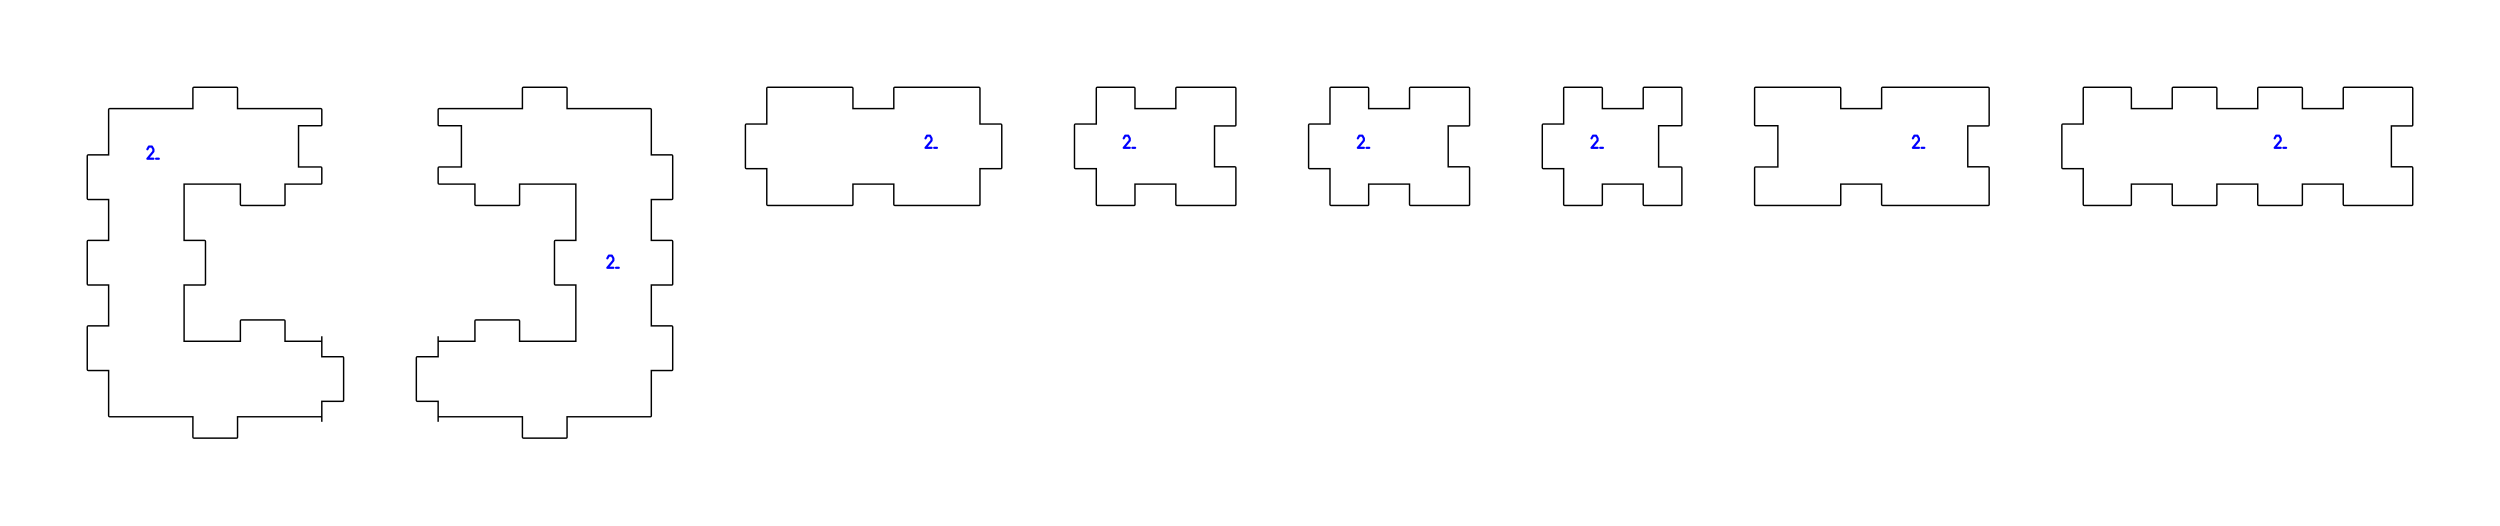
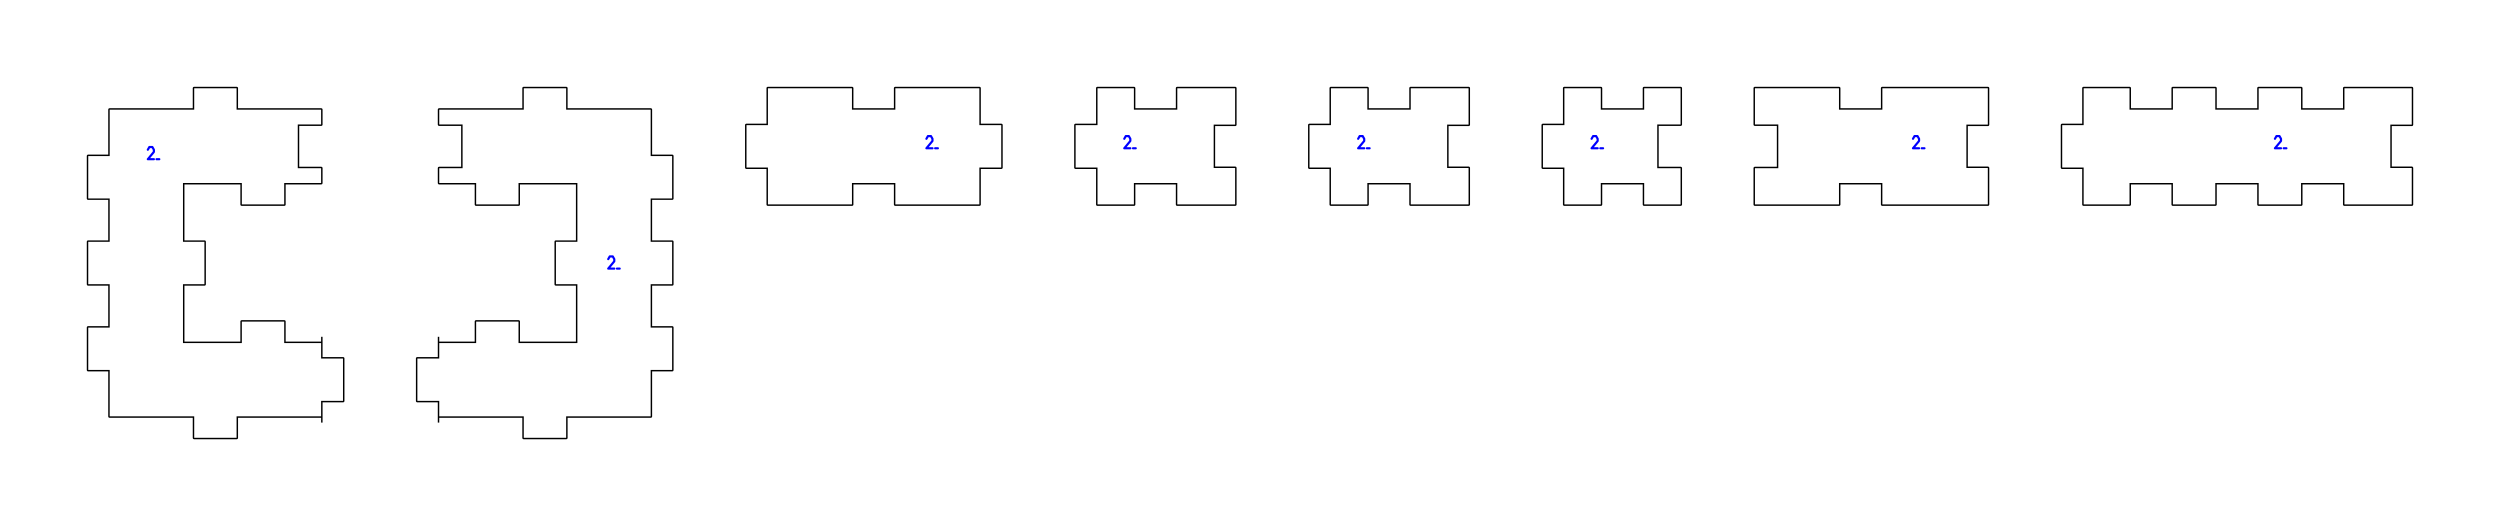
- <svg xmlns="http://www.w3.org/2000/svg" width="343.84mm" height="72.26mm" viewBox="0 0 343.84 72.26">
+ <svg xmlns="http://www.w3.org/2000/svg" width="342.80mm" height="72.13mm" viewBox="0 0 342.80 72.13">
  <g transform="translate(12.000,12.000)">
    <g transform="translate(-10.000,-10.000)">
-       <path d="M 13.070 55.320 H 24.530 V 58.130 C 24.530 58.202 24.588 58.260 24.660 58.260 H 30.540 C 30.612 58.260 30.670 58.202 30.670 58.130 V 55.320 H 42.130 C 42.202 55.320 42.260 55.262 42.260 55.190 V 56.010 V 53.200 H 45.070 H 45.130 C 45.202 53.200 45.260 53.142 45.260 53.070 V 47.190 C 45.260 47.118 45.202 47.060 45.130 47.060 H 45.070 H 42.260 V 44.250 V 45.070 C 42.260 44.998 42.202 44.940 42.130 44.940 H 37.200 V 42.130 C 37.200 42.058 37.142 42.000 37.070 42.000 H 31.190 C 31.118 42.000 31.060 42.058 31.060 42.130 V 44.940 H 26.130 H 23.320 V 42.130 V 37.200 H 26.130 C 26.202 37.200 26.260 37.142 26.260 37.070 V 31.190 C 26.260 31.118 26.202 31.060 26.130 31.060 H 23.320 V 26.130 V 23.320 H 26.130 H 31.060 V 26.130 C 31.060 26.202 31.118 26.260 31.190 26.260 H 37.070 C 37.142 26.260 37.200 26.202 37.200 26.130 V 23.320 H 42.130 C 42.202 23.320 42.260 23.262 42.260 23.190 V 21.095 C 42.260 21.023 42.202 20.965 42.130 20.965 H 41.870 H 39.060 V 18.155 V 18.105 V 15.295 H 41.870 H 42.130 C 42.202 15.295 42.260 15.237 42.260 15.165 V 13.070 C 42.260 12.998 42.202 12.940 42.130 12.940 H 30.670 V 10.130 C 30.670 10.058 30.612 10.000 30.540 10.000 H 24.660 C 24.588 10.000 24.530 10.058 24.530 10.130 V 12.940 H 13.070 C 12.998 12.940 12.940 12.998 12.940 13.070 V 19.300 H 10.130 C 10.058 19.300 10.000 19.358 10.000 19.430 V 25.310 C 10.000 25.382 10.058 25.440 10.130 25.440 H 12.940 V 31.060 H 10.130 C 10.058 31.060 10.000 31.118 10.000 31.190 V 37.070 C 10.000 37.142 10.058 37.200 10.130 37.200 H 12.940 V 42.820 H 10.130 C 10.058 42.820 10.000 42.878 10.000 42.950 V 48.830 C 10.000 48.902 10.058 48.960 10.130 48.960 H 12.940 V 55.190 C 12.940 55.262 12.998 55.320 13.070 55.320 Z" fill="none" stroke="#000000" stroke-width="0.2" />
+       <path d="M 13.005 55.190 H 24.530 V 58.065 C 24.530 58.101 24.559 58.130 24.595 58.130 H 30.475 C 30.511 58.130 30.540 58.101 30.540 58.065 V 55.190 H 42.065 C 42.101 55.190 42.130 55.161 42.130 55.125 V 55.945 V 53.070 H 45.005 H 45.065 C 45.101 53.070 45.130 53.041 45.130 53.005 V 47.125 C 45.130 47.089 45.101 47.060 45.065 47.060 H 45.005 H 42.130 V 44.185 V 45.005 C 42.130 44.969 42.101 44.940 42.065 44.940 H 37.070 V 42.065 C 37.070 42.029 37.041 42.000 37.005 42.000 H 31.125 C 31.089 42.000 31.060 42.029 31.060 42.065 V 44.940 H 26.065 H 23.190 V 42.065 V 37.070 H 26.065 C 26.101 37.070 26.130 37.041 26.130 37.005 V 31.125 C 26.130 31.089 26.101 31.060 26.065 31.060 H 23.190 V 26.065 V 23.190 H 26.065 H 31.060 V 26.065 C 31.060 26.101 31.089 26.130 31.125 26.130 H 37.005 C 37.041 26.130 37.070 26.101 37.070 26.065 V 23.190 H 42.065 C 42.101 23.190 42.130 23.161 42.130 23.125 V 21.030 C 42.130 20.994 42.101 20.965 42.065 20.965 H 41.805 H 38.930 V 18.090 V 18.040 V 15.165 H 41.805 H 42.065 C 42.101 15.165 42.130 15.136 42.130 15.100 V 13.005 C 42.130 12.969 42.101 12.940 42.065 12.940 H 30.540 V 10.065 C 30.540 10.029 30.511 10.000 30.475 10.000 H 24.595 C 24.559 10.000 24.530 10.029 24.530 10.065 V 12.940 H 13.005 C 12.969 12.940 12.940 12.969 12.940 13.005 V 19.300 H 10.065 C 10.029 19.300 10.000 19.329 10.000 19.365 V 25.245 C 10.000 25.281 10.029 25.310 10.065 25.310 H 12.940 V 31.060 H 10.065 C 10.029 31.060 10.000 31.089 10.000 31.125 V 37.005 C 10.000 37.041 10.029 37.070 10.065 37.070 H 12.940 V 42.820 H 10.065 C 10.029 42.820 10.000 42.849 10.000 42.885 V 48.765 C 10.000 48.801 10.029 48.830 10.065 48.830 H 12.940 V 55.125 C 12.940 55.161 12.969 55.190 13.005 55.190 Z" fill="none" stroke="#000000" stroke-width="0.2" />
    </g>
    <g transform="translate(8.17,9.83)">
      <polyline points="0.10,-1.30 0.31,-1.67 0.72,-1.67 0.93,-1.30 0.93,-1.00 0.10,0.00 0.93,0.00" fill="none" stroke="#0000ff" stroke-width="0.3" stroke-linecap="round" stroke-linejoin="round" />
      <polyline points="1.30,0.00 1.67,0.00" fill="none" stroke="#0000ff" stroke-width="0.3" stroke-linecap="round" stroke-linejoin="round" />
    </g>
  </g>
-   <g transform="translate(57.260,12.000)">
-     <g transform="translate(-46.730,-10.000)">
-       <path d="M 78.920 55.320 H 67.460 V 58.130 C 67.460 58.202 67.402 58.260 67.330 58.260 H 61.450 C 61.378 58.260 61.320 58.202 61.320 58.130 V 55.320 H 49.860 C 49.788 55.320 49.730 55.262 49.730 55.190 V 56.010 V 53.200 H 46.920 H 46.860 C 46.788 53.200 46.730 53.142 46.730 53.070 V 47.190 C 46.730 47.118 46.788 47.060 46.860 47.060 H 46.920 H 49.730 V 44.250 V 45.070 C 49.730 44.998 49.788 44.940 49.860 44.940 H 54.790 V 42.130 C 54.790 42.058 54.848 42.000 54.920 42.000 H 60.800 C 60.872 42.000 60.930 42.058 60.930 42.130 V 44.940 H 65.860 H 68.670 V 42.130 V 37.200 H 65.860 C 65.788 37.200 65.730 37.142 65.730 37.070 V 31.190 C 65.730 31.118 65.788 31.060 65.860 31.060 H 68.670 V 26.130 V 23.320 H 65.860 H 60.930 V 26.130 C 60.930 26.202 60.872 26.260 60.800 26.260 H 54.920 C 54.848 26.260 54.790 26.202 54.790 26.130 V 23.320 H 49.860 C 49.788 23.320 49.730 23.262 49.730 23.190 V 21.095 C 49.730 21.023 49.788 20.965 49.860 20.965 H 50.120 H 52.930 V 18.155 V 18.105 V 15.295 H 50.120 H 49.860 C 49.788 15.295 49.730 15.237 49.730 15.165 V 13.070 C 49.730 12.998 49.788 12.940 49.860 12.940 H 61.320 V 10.130 C 61.320 10.058 61.378 10.000 61.450 10.000 H 67.330 C 67.402 10.000 67.460 10.058 67.460 10.130 V 12.940 H 78.920 C 78.992 12.940 79.050 12.998 79.050 13.070 V 19.300 H 81.860 C 81.932 19.300 81.990 19.358 81.990 19.430 V 25.310 C 81.990 25.382 81.932 25.440 81.860 25.440 H 79.050 V 31.060 H 81.860 C 81.932 31.060 81.990 31.118 81.990 31.190 V 37.070 C 81.990 37.142 81.932 37.200 81.860 37.200 H 79.050 V 42.820 H 81.860 C 81.932 42.820 81.990 42.878 81.990 42.950 V 48.830 C 81.990 48.902 81.932 48.960 81.860 48.960 H 79.050 V 55.190 C 79.050 55.262 78.992 55.320 78.920 55.320 Z" fill="none" stroke="#000000" stroke-width="0.2" />
+   <g transform="translate(57.130,12.000)">
+     <g transform="translate(-46.600,-10.000)">
+       <path d="M 78.725 55.190 H 67.200 V 58.065 C 67.200 58.101 67.171 58.130 67.135 58.130 H 61.255 C 61.219 58.130 61.190 58.101 61.190 58.065 V 55.190 H 49.665 C 49.629 55.190 49.600 55.161 49.600 55.125 V 55.945 V 53.070 H 46.725 H 46.665 C 46.629 53.070 46.600 53.041 46.600 53.005 V 47.125 C 46.600 47.089 46.629 47.060 46.665 47.060 H 46.725 H 49.600 V 44.185 V 45.005 C 49.600 44.969 49.629 44.940 49.665 44.940 H 54.660 V 42.065 C 54.660 42.029 54.689 42.000 54.725 42.000 H 60.605 C 60.641 42.000 60.670 42.029 60.670 42.065 V 44.940 H 65.665 H 68.540 V 42.065 V 37.070 H 65.665 C 65.629 37.070 65.600 37.041 65.600 37.005 V 31.125 C 65.600 31.089 65.629 31.060 65.665 31.060 H 68.540 V 26.065 V 23.190 H 65.665 H 60.670 V 26.065 C 60.670 26.101 60.641 26.130 60.605 26.130 H 54.725 C 54.689 26.130 54.660 26.101 54.660 26.065 V 23.190 H 49.665 C 49.629 23.190 49.600 23.161 49.600 23.125 V 21.030 C 49.600 20.994 49.629 20.965 49.665 20.965 H 49.925 H 52.800 V 18.090 V 18.040 V 15.165 H 49.925 H 49.665 C 49.629 15.165 49.600 15.136 49.600 15.100 V 13.005 C 49.600 12.969 49.629 12.940 49.665 12.940 H 61.190 V 10.065 C 61.190 10.029 61.219 10.000 61.255 10.000 H 67.135 C 67.171 10.000 67.200 10.029 67.200 10.065 V 12.940 H 78.725 C 78.761 12.940 78.790 12.969 78.790 13.005 V 19.300 H 81.665 C 81.701 19.300 81.730 19.329 81.730 19.365 V 25.245 C 81.730 25.281 81.701 25.310 81.665 25.310 H 78.790 V 31.060 H 81.665 C 81.701 31.060 81.730 31.089 81.730 31.125 V 37.005 C 81.730 37.041 81.701 37.070 81.665 37.070 H 78.790 V 42.820 H 81.665 C 81.701 42.820 81.730 42.849 81.730 42.885 V 48.765 C 81.730 48.801 81.701 48.830 81.665 48.830 H 78.790 V 55.125 C 78.790 55.161 78.761 55.190 78.725 55.190 Z" fill="none" stroke="#000000" stroke-width="0.2" />
    </g>
    <g transform="translate(26.17,24.83)">
      <polyline points="0.10,-1.30 0.31,-1.67 0.72,-1.67 0.93,-1.30 0.93,-1.00 0.10,0.00 0.93,0.00" fill="none" stroke="#0000ff" stroke-width="0.3" stroke-linecap="round" stroke-linejoin="round" />
      <polyline points="1.30,0.00 1.67,0.00" fill="none" stroke="#0000ff" stroke-width="0.3" stroke-linecap="round" stroke-linejoin="round" />
    </g>
  </g>
-   <g transform="translate(102.520,12.000)">
-     <g transform="translate(-84.325,-42.865)">
-       <path d="M 87.395 59.125 H 98.985 C 99.057 59.125 99.115 59.067 99.115 58.995 V 56.185 H 104.735 V 58.995 C 104.735 59.067 104.793 59.125 104.865 59.125 H 116.455 C 116.527 59.125 116.585 59.067 116.585 58.995 V 56.055 V 54.065 H 119.455 C 119.527 54.065 119.585 54.007 119.585 53.935 V 48.055 C 119.585 47.983 119.527 47.925 119.455 47.925 H 116.585 V 45.935 V 42.995 C 116.585 42.923 116.527 42.865 116.455 42.865 H 104.865 C 104.793 42.865 104.735 42.923 104.735 42.995 V 45.805 H 99.115 V 42.995 C 99.115 42.923 99.057 42.865 98.985 42.865 H 87.395 C 87.323 42.865 87.265 42.923 87.265 42.995 V 45.935 V 47.925 H 84.455 C 84.383 47.925 84.325 47.983 84.325 48.055 V 53.935 C 84.325 54.007 84.383 54.065 84.455 54.065 H 87.265 V 56.055 V 58.995 C 87.265 59.067 87.323 59.125 87.395 59.125 Z" fill="none" stroke="#000000" stroke-width="0.2" />
+   <g transform="translate(102.260,12.000)">
+     <g transform="translate(-84.000,-42.800)">
+       <path d="M 87.005 58.930 H 98.595 C 98.631 58.930 98.660 58.901 98.660 58.865 V 55.990 H 104.410 V 58.865 C 104.410 58.901 104.439 58.930 104.475 58.930 H 116.065 C 116.101 58.930 116.130 58.901 116.130 58.865 V 55.925 V 53.870 H 119.065 C 119.101 53.870 119.130 53.841 119.130 53.805 V 47.925 C 119.130 47.889 119.101 47.860 119.065 47.860 H 116.130 V 45.805 V 42.865 C 116.130 42.829 116.101 42.800 116.065 42.800 H 104.475 C 104.439 42.800 104.410 42.829 104.410 42.865 V 45.740 H 98.660 V 42.865 C 98.660 42.829 98.631 42.800 98.595 42.800 H 87.005 C 86.969 42.800 86.940 42.829 86.940 42.865 V 45.805 V 47.860 H 84.065 C 84.029 47.860 84.000 47.889 84.000 47.925 V 53.805 C 84.000 53.841 84.029 53.870 84.065 53.870 H 86.940 V 55.925 V 58.865 C 86.940 58.901 86.969 58.930 87.005 58.930 Z" fill="none" stroke="#000000" stroke-width="0.2" />
    </g>
    <g transform="translate(24.67,8.33)">
      <polyline points="0.10,-1.30 0.31,-1.67 0.72,-1.67 0.93,-1.30 0.93,-1.00 0.10,0.00 0.93,0.00" fill="none" stroke="#0000ff" stroke-width="0.3" stroke-linecap="round" stroke-linejoin="round" />
      <polyline points="1.30,0.00 1.67,0.00" fill="none" stroke="#0000ff" stroke-width="0.3" stroke-linecap="round" stroke-linejoin="round" />
    </g>
  </g>
-   <g transform="translate(147.780,12.000)">
-     <g transform="translate(-122.785,-42.865)">
-       <path d="M 125.915 59.125 H 130.975 C 131.047 59.125 131.105 59.067 131.105 58.995 V 56.185 H 136.725 V 58.995 C 136.725 59.067 136.783 59.125 136.855 59.125 H 141.915 H 144.855 C 144.927 59.125 144.985 59.067 144.985 58.995 V 56.055 V 53.935 C 144.985 53.863 144.927 53.805 144.855 53.805 H 142.045 V 48.185 H 144.855 C 144.927 48.185 144.985 48.127 144.985 48.055 V 45.935 V 42.995 C 144.985 42.923 144.927 42.865 144.855 42.865 H 141.915 H 136.855 C 136.783 42.865 136.725 42.923 136.725 42.995 V 45.805 H 131.105 V 42.995 C 131.105 42.923 131.047 42.865 130.975 42.865 H 125.915 C 125.843 42.865 125.785 42.923 125.785 42.995 V 45.935 V 47.925 H 122.915 C 122.843 47.925 122.785 47.983 122.785 48.055 V 53.935 C 122.785 54.007 122.843 54.065 122.915 54.065 H 125.785 V 56.055 V 58.995 C 125.785 59.067 125.843 59.125 125.915 59.125 Z" fill="none" stroke="#000000" stroke-width="0.2" />
+   <g transform="translate(147.390,12.000)">
+     <g transform="translate(-122.200,-42.800)">
+       <path d="M 125.265 58.930 H 130.325 C 130.361 58.930 130.390 58.901 130.390 58.865 V 55.990 H 136.140 V 58.865 C 136.140 58.901 136.169 58.930 136.205 58.930 H 141.265 H 144.205 C 144.241 58.930 144.270 58.901 144.270 58.865 V 55.925 V 53.805 C 144.270 53.769 144.241 53.740 144.205 53.740 H 141.330 V 47.990 H 144.205 C 144.241 47.990 144.270 47.961 144.270 47.925 V 45.805 V 42.865 C 144.270 42.829 144.241 42.800 144.205 42.800 H 141.265 H 136.205 C 136.169 42.800 136.140 42.829 136.140 42.865 V 45.740 H 130.390 V 42.865 C 130.390 42.829 130.361 42.800 130.325 42.800 H 125.265 C 125.229 42.800 125.200 42.829 125.200 42.865 V 45.805 V 47.860 H 122.265 C 122.229 47.860 122.200 47.889 122.200 47.925 V 53.805 C 122.200 53.841 122.229 53.870 122.265 53.870 H 125.200 V 55.925 V 58.865 C 125.200 58.901 125.229 58.930 125.265 58.930 Z" fill="none" stroke="#000000" stroke-width="0.2" />
    </g>
    <g transform="translate(6.67,8.33)">
      <polyline points="0.10,-1.30 0.31,-1.67 0.72,-1.67 0.93,-1.30 0.93,-1.00 0.10,0.00 0.93,0.00" fill="none" stroke="#0000ff" stroke-width="0.3" stroke-linecap="round" stroke-linejoin="round" />
      <polyline points="1.30,0.00 1.67,0.00" fill="none" stroke="#0000ff" stroke-width="0.3" stroke-linecap="round" stroke-linejoin="round" />
    </g>
  </g>
-   <g transform="translate(179.980,12.000)">
-     <g transform="translate(-148.185,-42.865)">
-       <path d="M 151.255 59.125 H 156.315 C 156.387 59.125 156.445 59.067 156.445 58.995 V 56.185 H 162.065 V 58.995 C 162.065 59.067 162.123 59.125 162.195 59.125 H 167.255 H 170.195 C 170.267 59.125 170.325 59.067 170.325 58.995 V 56.055 V 53.935 C 170.325 53.863 170.267 53.805 170.195 53.805 H 167.385 V 48.185 H 170.195 C 170.267 48.185 170.325 48.127 170.325 48.055 V 45.935 V 42.995 C 170.325 42.923 170.267 42.865 170.195 42.865 H 167.255 H 162.195 C 162.123 42.865 162.065 42.923 162.065 42.995 V 45.805 H 156.445 V 42.995 C 156.445 42.923 156.387 42.865 156.315 42.865 H 151.255 C 151.183 42.865 151.125 42.923 151.125 42.995 V 45.935 V 47.925 H 148.315 C 148.243 47.925 148.185 47.983 148.185 48.055 V 53.935 C 148.185 54.007 148.243 54.065 148.315 54.065 H 151.125 V 56.055 V 58.995 C 151.125 59.067 151.183 59.125 151.255 59.125 Z" fill="none" stroke="#000000" stroke-width="0.2" />
+   <g transform="translate(179.460,12.000)">
+     <g transform="translate(-147.340,-42.800)">
+       <path d="M 150.345 58.930 H 155.405 C 155.441 58.930 155.470 58.901 155.470 58.865 V 55.990 H 161.220 V 58.865 C 161.220 58.901 161.249 58.930 161.285 58.930 H 166.345 H 169.285 C 169.321 58.930 169.350 58.901 169.350 58.865 V 55.925 V 53.805 C 169.350 53.769 169.321 53.740 169.285 53.740 H 166.410 V 47.990 H 169.285 C 169.321 47.990 169.350 47.961 169.350 47.925 V 45.805 V 42.865 C 169.350 42.829 169.321 42.800 169.285 42.800 H 166.345 H 161.285 C 161.249 42.800 161.220 42.829 161.220 42.865 V 45.740 H 155.470 V 42.865 C 155.470 42.829 155.441 42.800 155.405 42.800 H 150.345 C 150.309 42.800 150.280 42.829 150.280 42.865 V 45.805 V 47.860 H 147.405 C 147.369 47.860 147.340 47.889 147.340 47.925 V 53.805 C 147.340 53.841 147.369 53.870 147.405 53.870 H 150.280 V 55.925 V 58.865 C 150.280 58.901 150.309 58.930 150.345 58.930 Z" fill="none" stroke="#000000" stroke-width="0.2" />
    </g>
    <g transform="translate(6.67,8.33)">
      <polyline points="0.10,-1.30 0.31,-1.67 0.72,-1.67 0.93,-1.30 0.93,-1.00 0.10,0.00 0.93,0.00" fill="none" stroke="#0000ff" stroke-width="0.3" stroke-linecap="round" stroke-linejoin="round" />
      <polyline points="1.30,0.00 1.67,0.00" fill="none" stroke="#0000ff" stroke-width="0.3" stroke-linecap="round" stroke-linejoin="round" />
    </g>
  </g>
-   <g transform="translate(212.120,12.000)">
-     <g transform="translate(-173.525,-42.865)">
-       <path d="M 176.595 59.125 H 181.655 C 181.727 59.125 181.785 59.067 181.785 58.995 V 56.185 H 187.405 V 58.995 C 187.405 59.067 187.463 59.125 187.535 59.125 H 192.595 C 192.667 59.125 192.725 59.067 192.725 58.995 V 56.055 V 53.960 C 192.725 53.888 192.667 53.830 192.595 53.830 H 189.525 V 48.160 H 192.595 C 192.667 48.160 192.725 48.102 192.725 48.030 V 45.935 V 42.995 C 192.725 42.923 192.667 42.865 192.595 42.865 H 187.535 C 187.463 42.865 187.405 42.923 187.405 42.995 V 45.805 H 181.785 V 42.995 C 181.785 42.923 181.727 42.865 181.655 42.865 H 176.595 C 176.523 42.865 176.465 42.923 176.465 42.995 V 45.935 V 47.925 H 173.655 C 173.583 47.925 173.525 47.983 173.525 48.055 V 53.935 C 173.525 54.007 173.583 54.065 173.655 54.065 H 176.465 V 56.055 V 58.995 C 176.465 59.067 176.523 59.125 176.595 59.125 Z" fill="none" stroke="#000000" stroke-width="0.2" />
+   <g transform="translate(211.470,12.000)">
+     <g transform="translate(-172.420,-42.800)">
+       <path d="M 175.425 58.930 H 180.485 C 180.521 58.930 180.550 58.901 180.550 58.865 V 55.990 H 186.300 V 58.865 C 186.300 58.901 186.329 58.930 186.365 58.930 H 191.425 C 191.461 58.930 191.490 58.901 191.490 58.865 V 55.925 V 53.830 C 191.490 53.794 191.461 53.765 191.425 53.765 H 188.290 V 47.965 H 191.425 C 191.461 47.965 191.490 47.936 191.490 47.900 V 45.805 V 42.865 C 191.490 42.829 191.461 42.800 191.425 42.800 H 186.365 C 186.329 42.800 186.300 42.829 186.300 42.865 V 45.740 H 180.550 V 42.865 C 180.550 42.829 180.521 42.800 180.485 42.800 H 175.425 C 175.389 42.800 175.360 42.829 175.360 42.865 V 45.805 V 47.860 H 172.485 C 172.449 47.860 172.420 47.889 172.420 47.925 V 53.805 C 172.420 53.841 172.449 53.870 172.485 53.870 H 175.360 V 55.925 V 58.865 C 175.360 58.901 175.389 58.930 175.425 58.930 Z" fill="none" stroke="#000000" stroke-width="0.2" />
    </g>
    <g transform="translate(6.67,8.33)">
      <polyline points="0.10,-1.30 0.31,-1.67 0.72,-1.67 0.93,-1.30 0.93,-1.00 0.10,0.00 0.93,0.00" fill="none" stroke="#0000ff" stroke-width="0.3" stroke-linecap="round" stroke-linejoin="round" />
      <polyline points="1.30,0.00 1.67,0.00" fill="none" stroke="#0000ff" stroke-width="0.3" stroke-linecap="round" stroke-linejoin="round" />
    </g>
  </g>
-   <g transform="translate(241.320,12.000)">
-     <g transform="translate(-195.925,-42.865)">
-       <path d="M 196.055 59.125 H 207.645 C 207.717 59.125 207.775 59.067 207.775 58.995 V 56.185 H 213.395 V 58.995 C 213.395 59.067 213.453 59.125 213.525 59.125 H 225.115 H 228.055 C 228.127 59.125 228.185 59.067 228.185 58.995 V 56.055 V 53.935 C 228.185 53.863 228.127 53.805 228.055 53.805 H 225.245 V 48.185 H 228.055 C 228.127 48.185 228.185 48.127 228.185 48.055 V 45.935 V 42.995 C 228.185 42.923 228.127 42.865 228.055 42.865 H 225.115 H 213.525 C 213.453 42.865 213.395 42.923 213.395 42.995 V 45.805 H 207.775 V 42.995 C 207.775 42.923 207.717 42.865 207.645 42.865 H 196.055 C 195.983 42.865 195.925 42.923 195.925 42.995 V 45.935 V 48.030 C 195.925 48.102 195.983 48.160 196.055 48.160 H 199.125 V 53.830 H 196.055 C 195.983 53.830 195.925 53.888 195.925 53.960 V 56.055 V 58.995 C 195.925 59.067 195.983 59.125 196.055 59.125 Z" fill="none" stroke="#000000" stroke-width="0.2" />
+   <g transform="translate(240.540,12.000)">
+     <g transform="translate(-194.560,-42.800)">
+       <path d="M 194.625 58.930 H 206.215 C 206.251 58.930 206.280 58.901 206.280 58.865 V 55.990 H 212.030 V 58.865 C 212.030 58.901 212.059 58.930 212.095 58.930 H 223.685 H 226.625 C 226.661 58.930 226.690 58.901 226.690 58.865 V 55.925 V 53.805 C 226.690 53.769 226.661 53.740 226.625 53.740 H 223.750 V 47.990 H 226.625 C 226.661 47.990 226.690 47.961 226.690 47.925 V 45.805 V 42.865 C 226.690 42.829 226.661 42.800 226.625 42.800 H 223.685 H 212.095 C 212.059 42.800 212.030 42.829 212.030 42.865 V 45.740 H 206.280 V 42.865 C 206.280 42.829 206.251 42.800 206.215 42.800 H 194.625 C 194.589 42.800 194.560 42.829 194.560 42.865 V 45.805 V 47.900 C 194.560 47.936 194.589 47.965 194.625 47.965 H 197.760 V 53.765 H 194.625 C 194.589 53.765 194.560 53.794 194.560 53.830 V 55.925 V 58.865 C 194.560 58.901 194.589 58.930 194.625 58.930 Z" fill="none" stroke="#000000" stroke-width="0.2" />
    </g>
    <g transform="translate(21.67,8.33)">
      <polyline points="0.10,-1.30 0.31,-1.67 0.72,-1.67 0.93,-1.30 0.93,-1.00 0.10,0.00 0.93,0.00" fill="none" stroke="#0000ff" stroke-width="0.3" stroke-linecap="round" stroke-linejoin="round" />
      <polyline points="1.30,0.00 1.67,0.00" fill="none" stroke="#0000ff" stroke-width="0.3" stroke-linecap="round" stroke-linejoin="round" />
    </g>
  </g>
-   <g transform="translate(283.580,12.000)">
-     <g transform="translate(-231.385,-42.865)">
-       <path d="M 234.455 59.125 H 240.815 C 240.887 59.125 240.945 59.067 240.945 58.995 V 56.185 H 246.565 V 58.995 C 246.565 59.067 246.623 59.125 246.695 59.125 H 252.575 C 252.647 59.125 252.705 59.067 252.705 58.995 V 56.185 H 258.325 V 58.995 C 258.325 59.067 258.383 59.125 258.455 59.125 H 264.335 C 264.407 59.125 264.465 59.067 264.465 58.995 V 56.185 H 270.085 V 58.995 C 270.085 59.067 270.143 59.125 270.215 59.125 H 276.575 H 279.515 C 279.587 59.125 279.645 59.067 279.645 58.995 V 56.055 V 53.935 C 279.645 53.863 279.587 53.805 279.515 53.805 H 276.705 V 48.185 H 279.515 C 279.587 48.185 279.645 48.127 279.645 48.055 V 45.935 V 42.995 C 279.645 42.923 279.587 42.865 279.515 42.865 H 276.575 H 270.215 C 270.143 42.865 270.085 42.923 270.085 42.995 V 45.805 H 264.465 V 42.995 C 264.465 42.923 264.407 42.865 264.335 42.865 H 258.455 C 258.383 42.865 258.325 42.923 258.325 42.995 V 45.805 H 252.705 V 42.995 C 252.705 42.923 252.647 42.865 252.575 42.865 H 246.695 C 246.623 42.865 246.565 42.923 246.565 42.995 V 45.805 H 240.945 V 42.995 C 240.945 42.923 240.887 42.865 240.815 42.865 H 234.455 C 234.383 42.865 234.325 42.923 234.325 42.995 V 45.935 V 47.925 H 231.515 C 231.443 47.925 231.385 47.983 231.385 48.055 V 53.935 C 231.385 54.007 231.443 54.065 231.515 54.065 H 234.325 V 56.055 V 58.995 C 234.325 59.067 234.383 59.125 234.455 59.125 Z" fill="none" stroke="#000000" stroke-width="0.2" />
+   <g transform="translate(282.670,12.000)">
+     <g transform="translate(-229.760,-42.800)">
+       <path d="M 232.765 58.930 H 239.125 C 239.161 58.930 239.190 58.901 239.190 58.865 V 55.990 H 244.940 V 58.865 C 244.940 58.901 244.969 58.930 245.005 58.930 H 250.885 C 250.921 58.930 250.950 58.901 250.950 58.865 V 55.990 H 256.700 V 58.865 C 256.700 58.901 256.729 58.930 256.765 58.930 H 262.645 C 262.681 58.930 262.710 58.901 262.710 58.865 V 55.990 H 268.460 V 58.865 C 268.460 58.901 268.489 58.930 268.525 58.930 H 274.885 H 277.825 C 277.861 58.930 277.890 58.901 277.890 58.865 V 55.925 V 53.805 C 277.890 53.769 277.861 53.740 277.825 53.740 H 274.950 V 47.990 H 277.825 C 277.861 47.990 277.890 47.961 277.890 47.925 V 45.805 V 42.865 C 277.890 42.829 277.861 42.800 277.825 42.800 H 274.885 H 268.525 C 268.489 42.800 268.460 42.829 268.460 42.865 V 45.740 H 262.710 V 42.865 C 262.710 42.829 262.681 42.800 262.645 42.800 H 256.765 C 256.729 42.800 256.700 42.829 256.700 42.865 V 45.740 H 250.950 V 42.865 C 250.950 42.829 250.921 42.800 250.885 42.800 H 245.005 C 244.969 42.800 244.940 42.829 244.940 42.865 V 45.740 H 239.190 V 42.865 C 239.190 42.829 239.161 42.800 239.125 42.800 H 232.765 C 232.729 42.800 232.700 42.829 232.700 42.865 V 45.805 V 47.860 H 229.825 C 229.789 47.860 229.760 47.889 229.760 47.925 V 53.805 C 229.760 53.841 229.789 53.870 229.825 53.870 H 232.700 V 55.925 V 58.865 C 232.700 58.901 232.729 58.930 232.765 58.930 Z" fill="none" stroke="#000000" stroke-width="0.2" />
    </g>
    <g transform="translate(29.17,8.33)">
      <polyline points="0.10,-1.30 0.31,-1.67 0.72,-1.67 0.93,-1.30 0.93,-1.00 0.10,0.00 0.93,0.00" fill="none" stroke="#0000ff" stroke-width="0.3" stroke-linecap="round" stroke-linejoin="round" />
      <polyline points="1.30,0.00 1.67,0.00" fill="none" stroke="#0000ff" stroke-width="0.3" stroke-linecap="round" stroke-linejoin="round" />
    </g>
  </g>
</svg>
